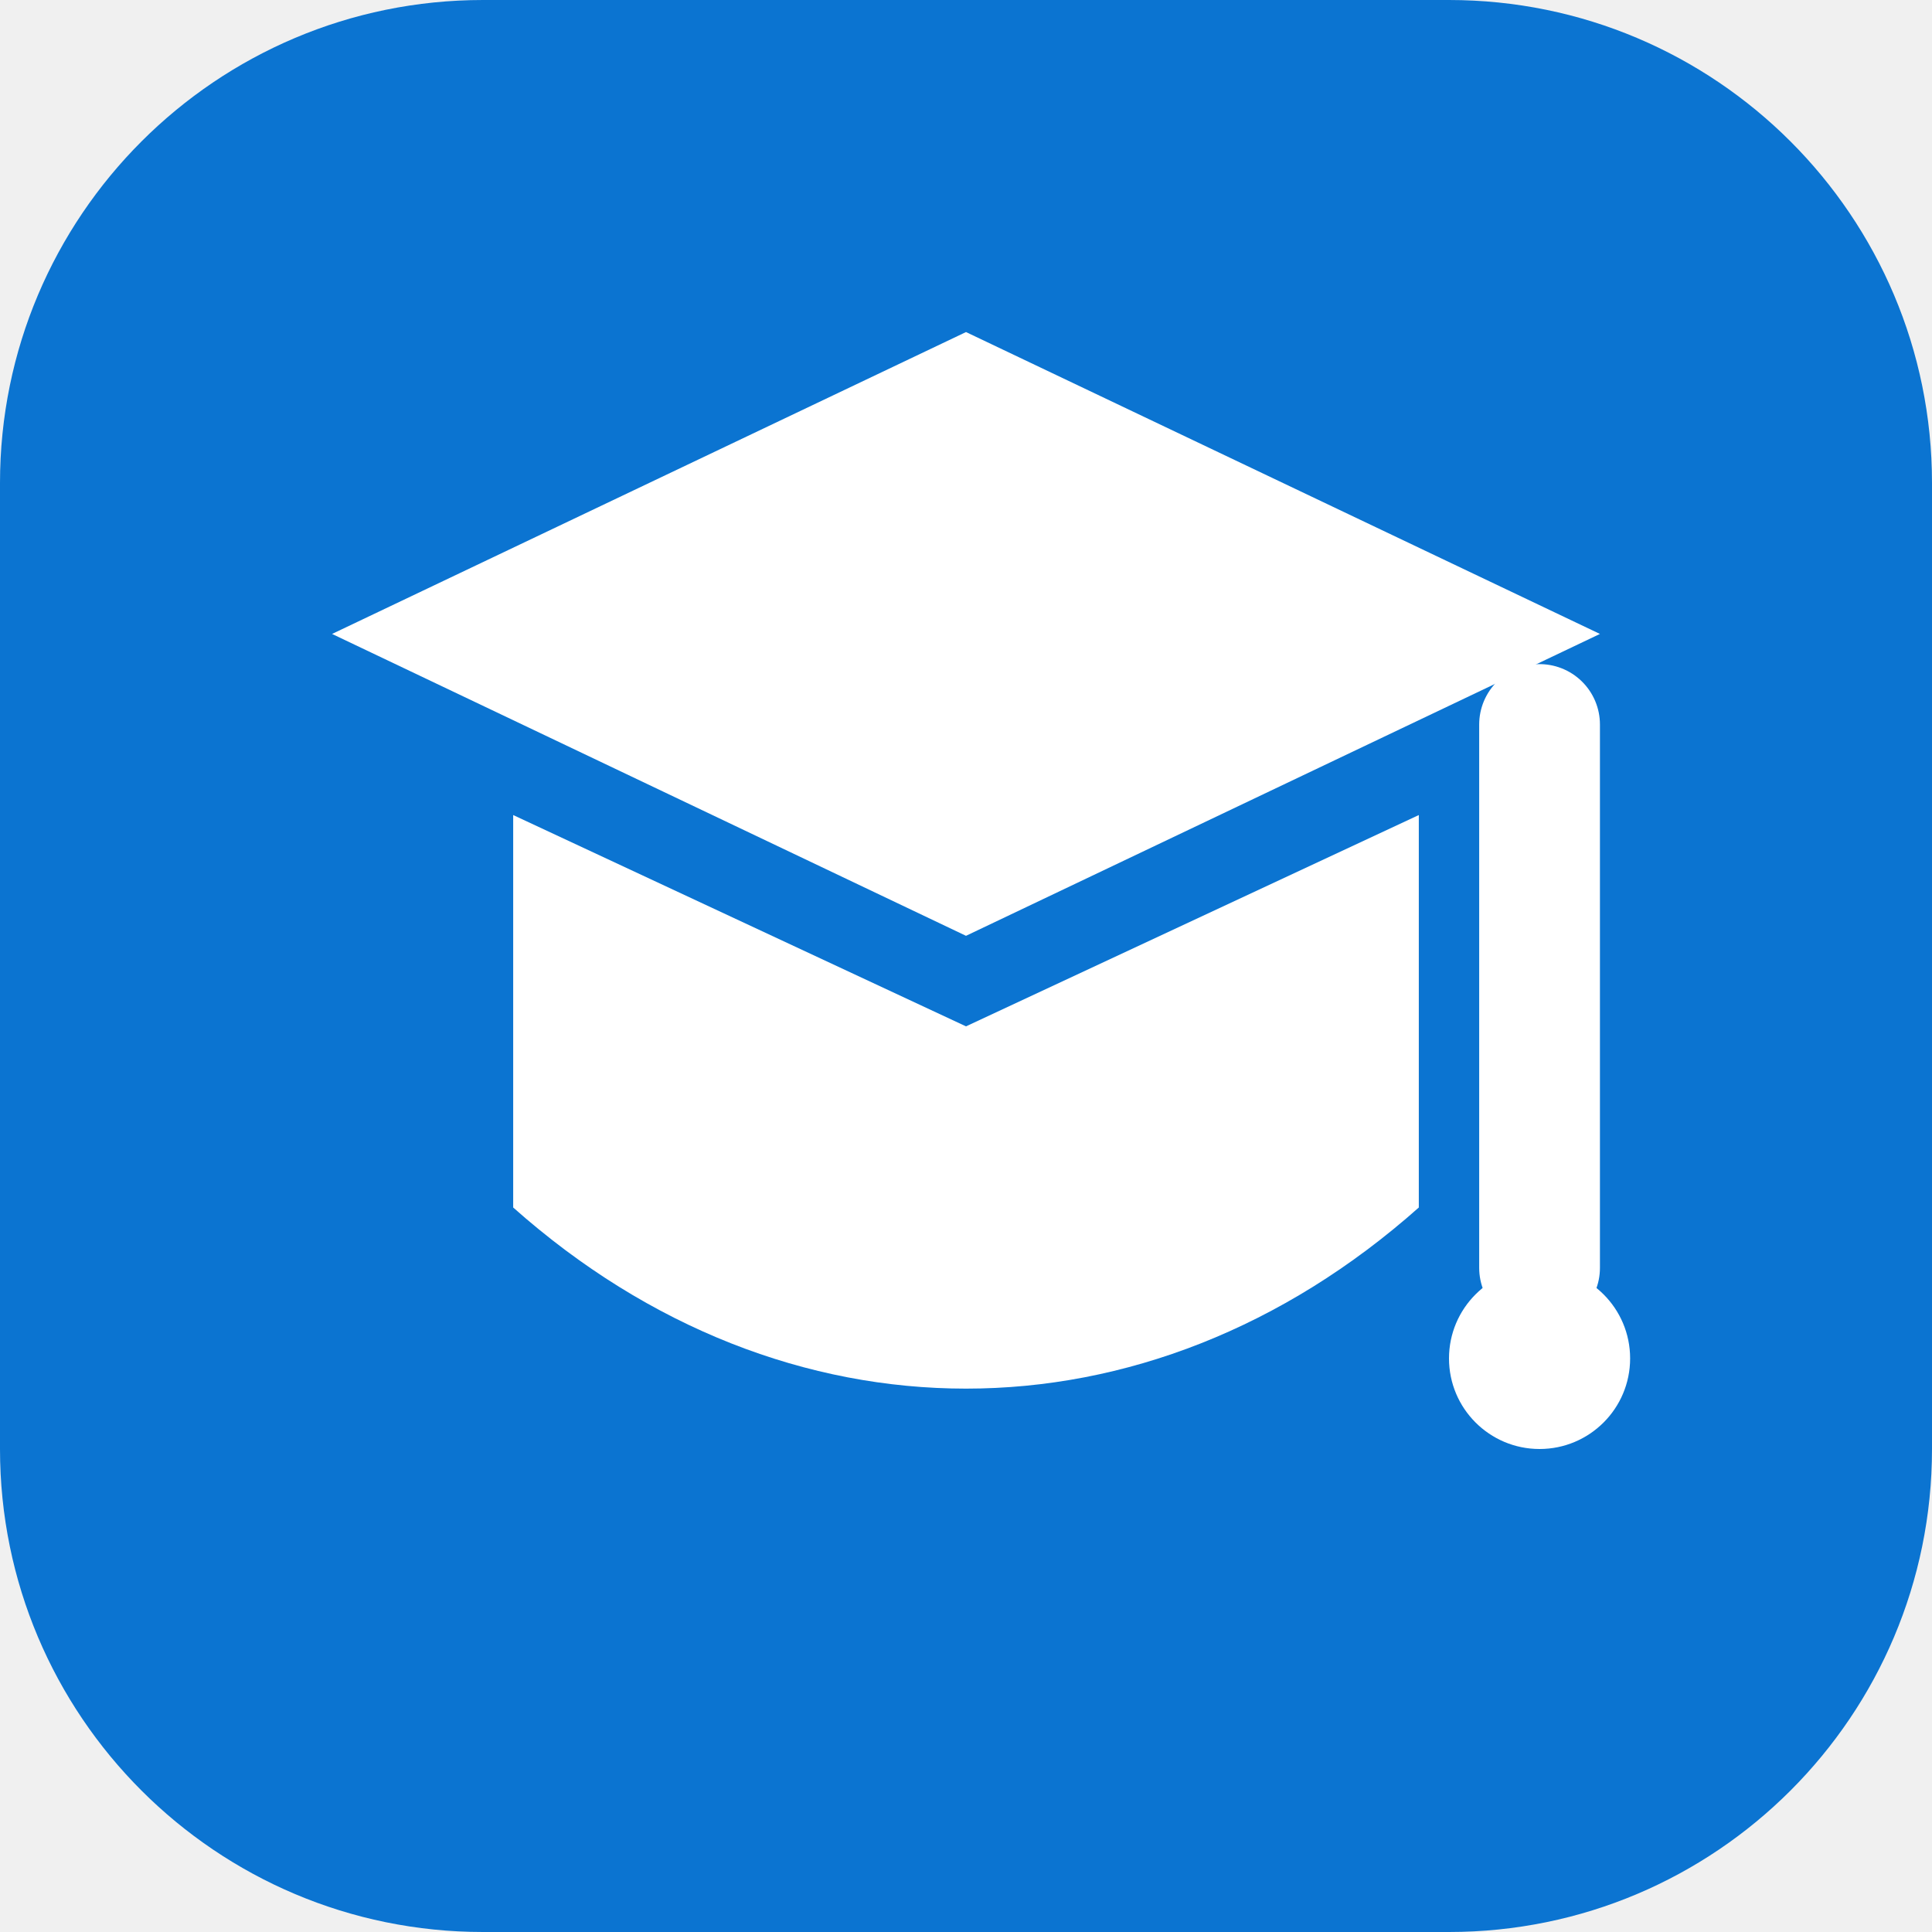
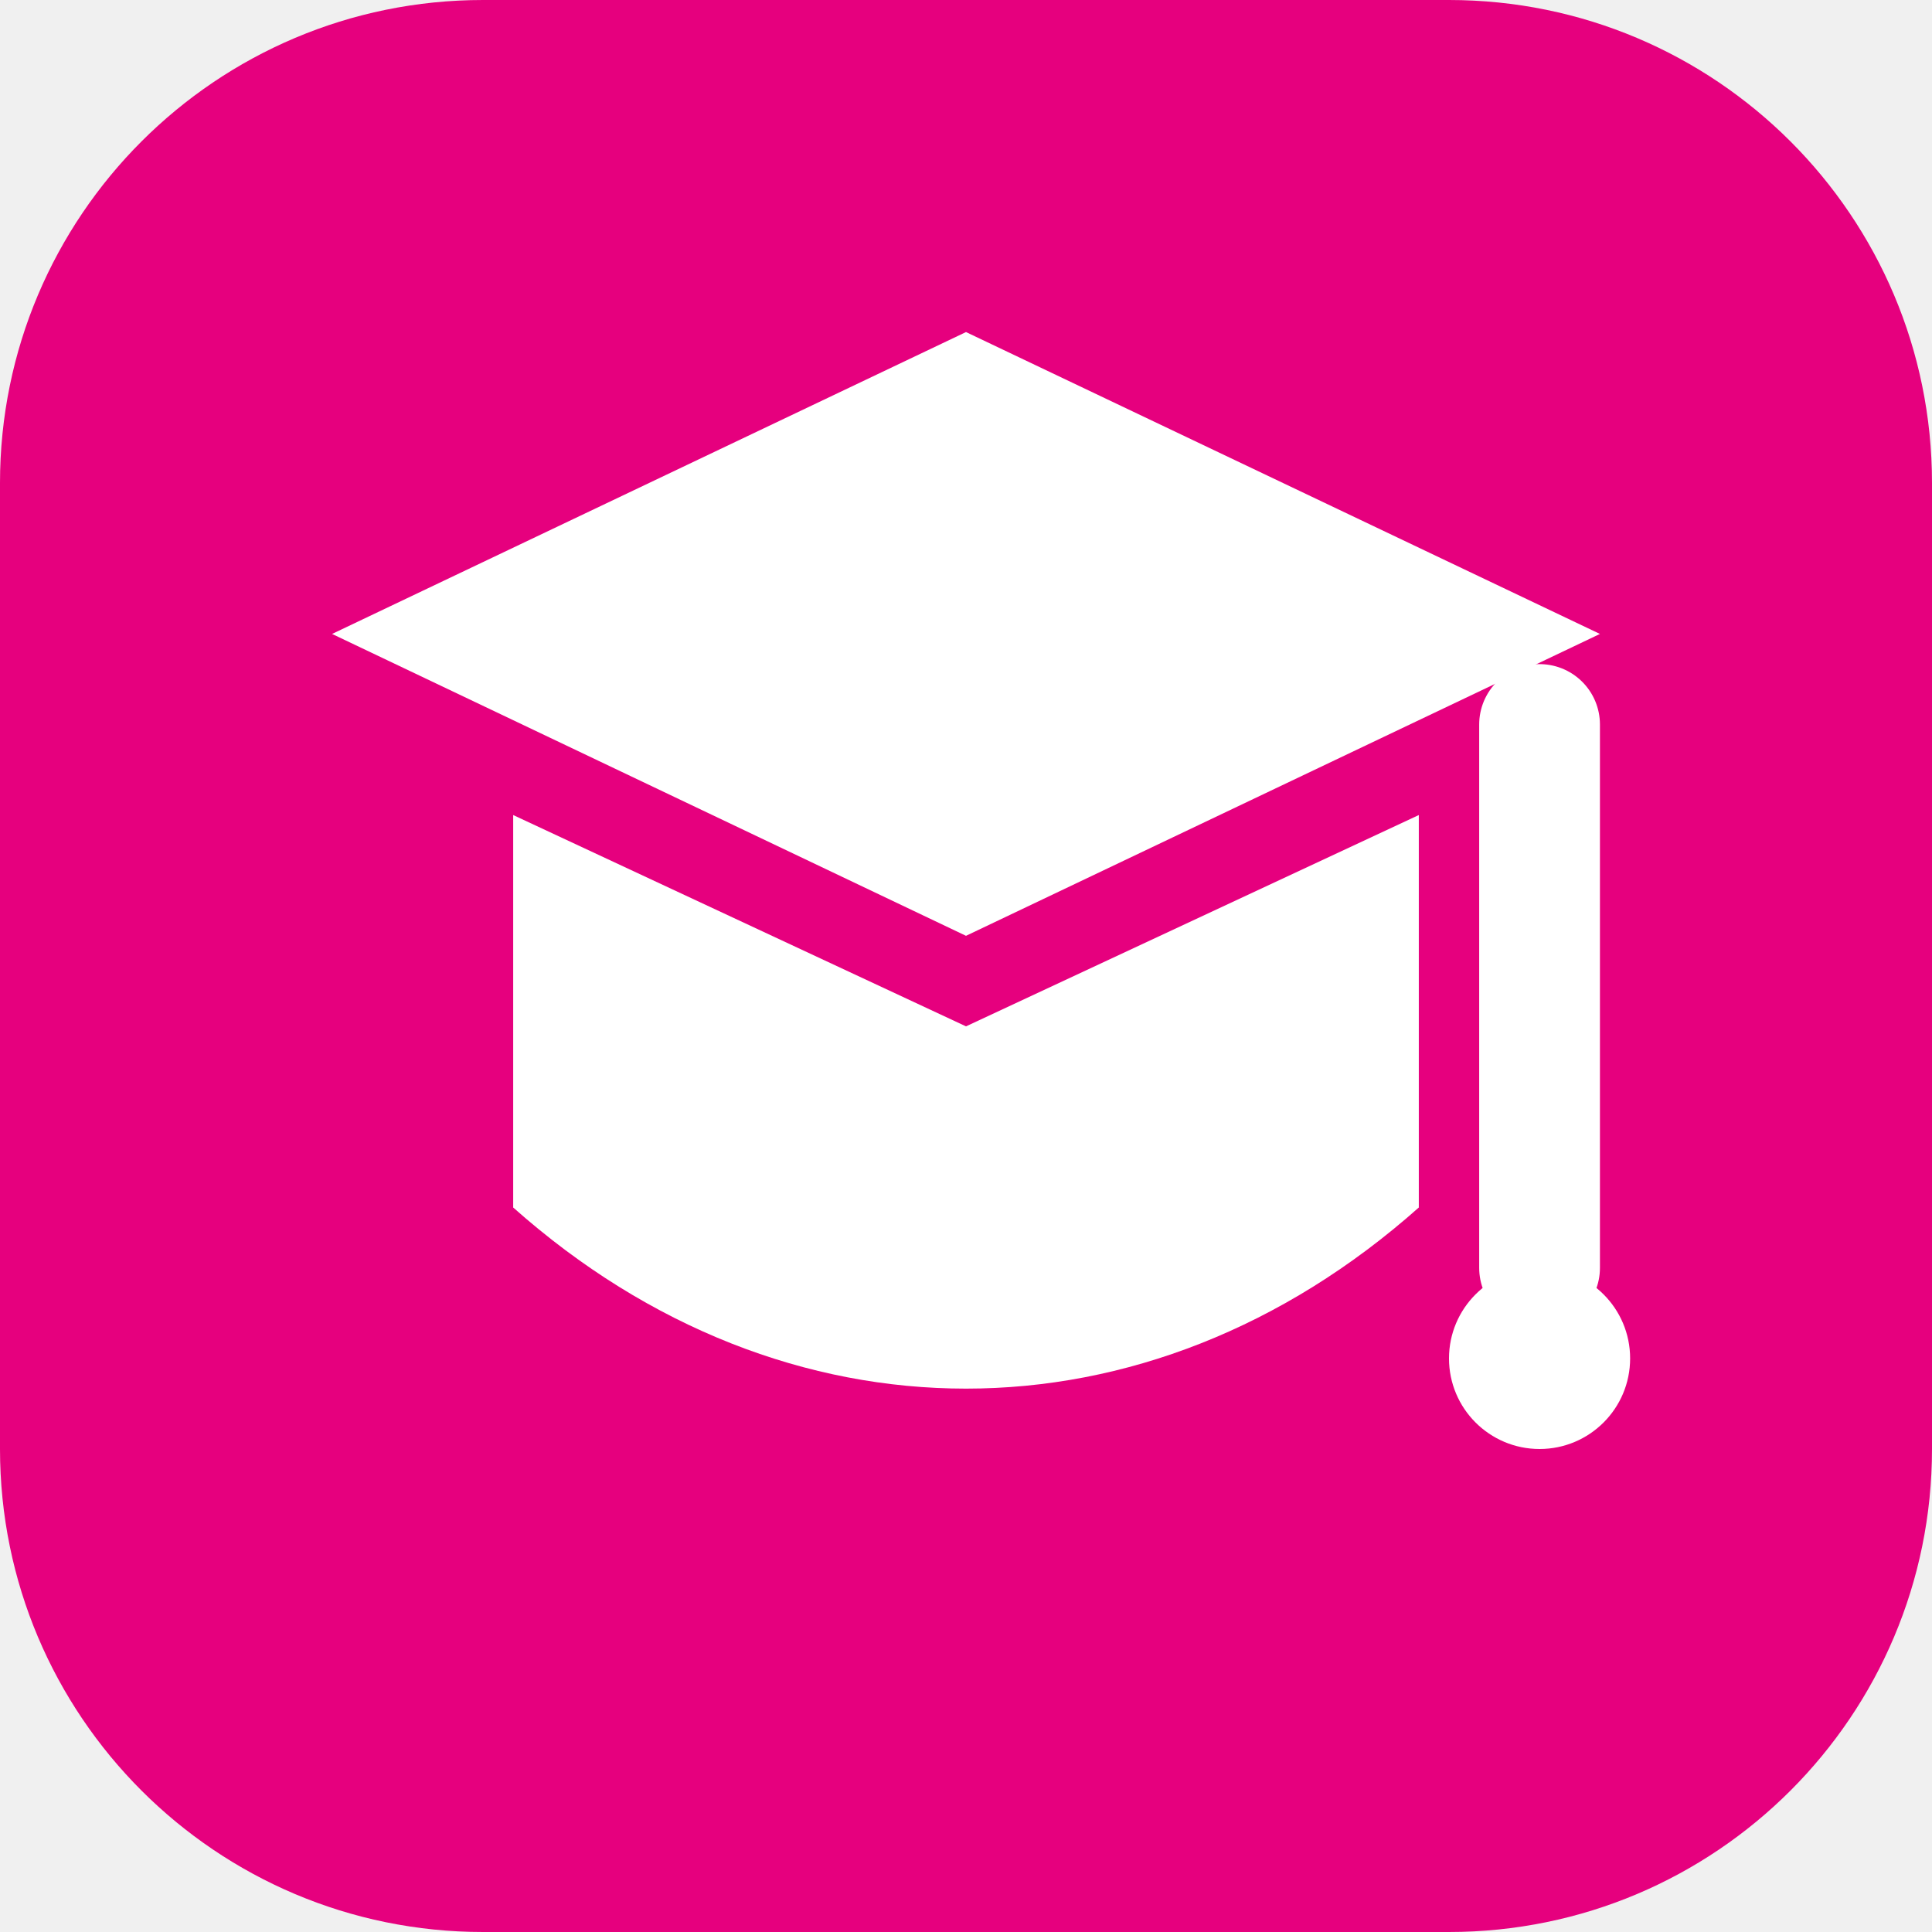
<svg xmlns="http://www.w3.org/2000/svg" viewBox="0 0 64 64">
-   <rect width="64" height="64" rx="16" fill="#0b74d1" />
+   <rect width="64" height="64" rx="16" fill="#E6007E" />
  <path d="M32 11 11 21l21 10 21-10-21-10Z" fill="#fff" />
  <path d="M17 27v13c9 8 21 8 30 0V27l-15 7-15-7Z" fill="#fff" />
  <path d="M51 24v18" fill="none" stroke="#fff" stroke-width="4" stroke-linecap="round" />
  <circle cx="51" cy="45" r="3" fill="#fff" />
</svg>
